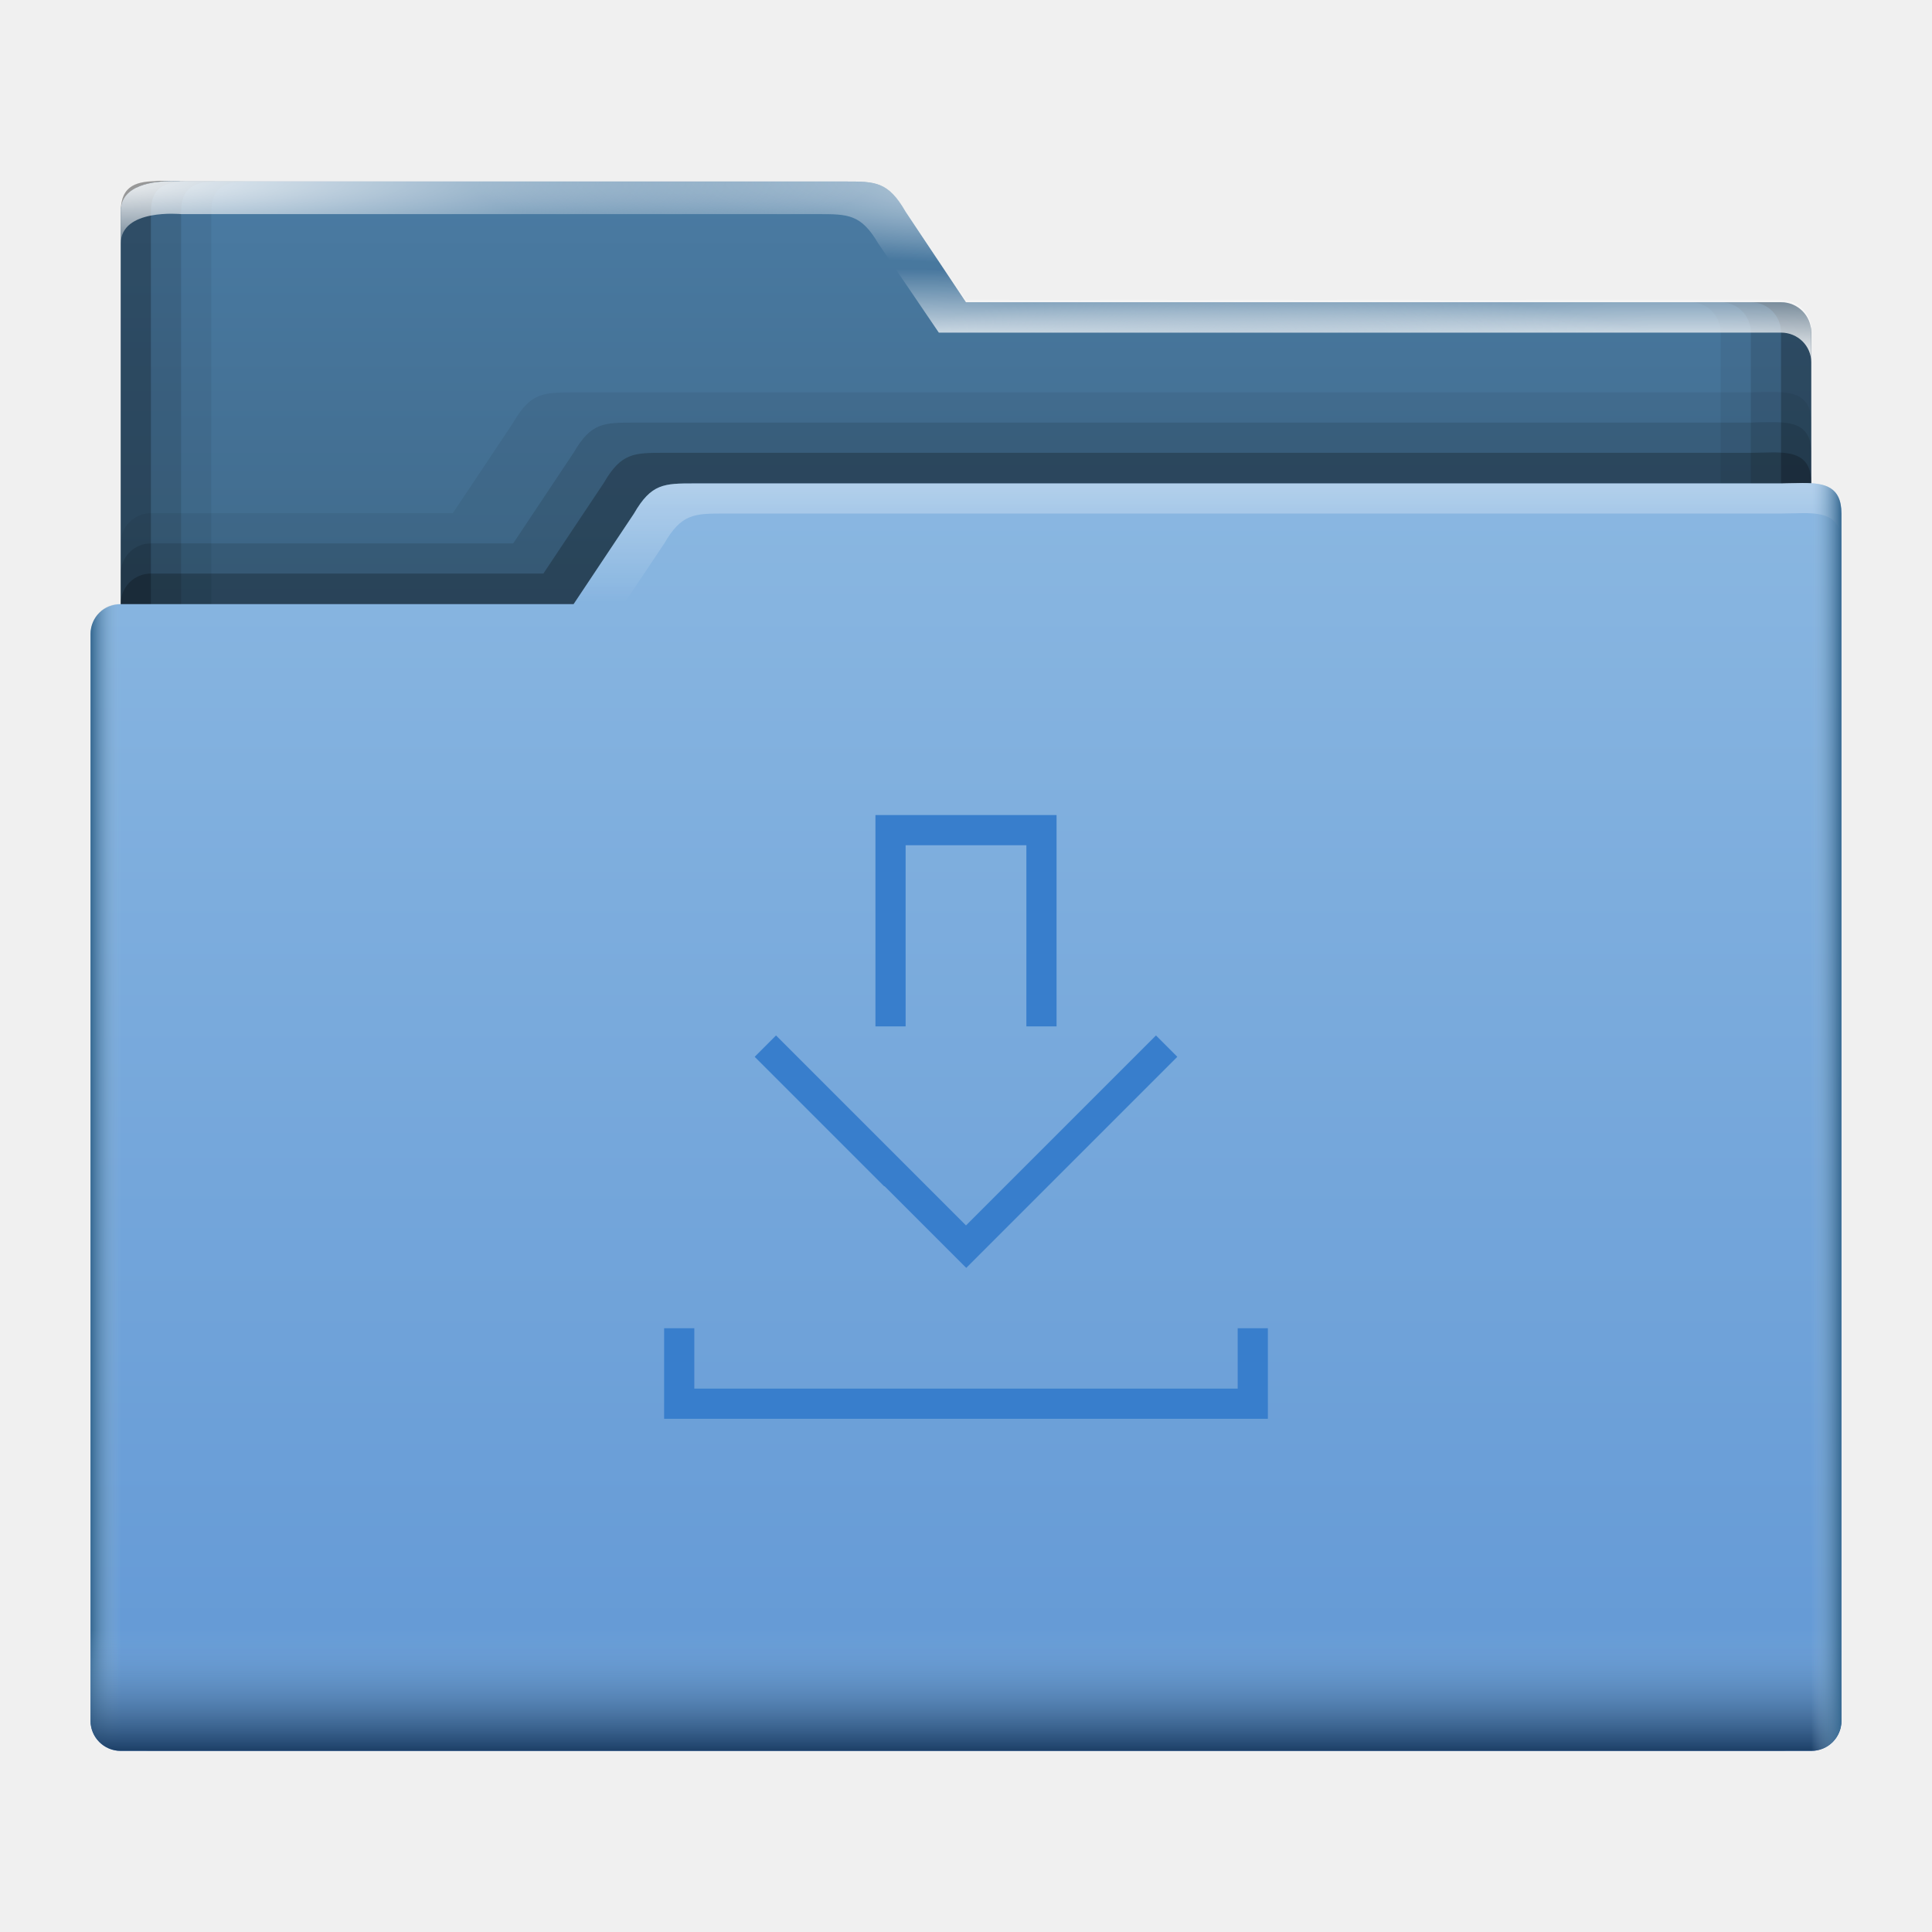
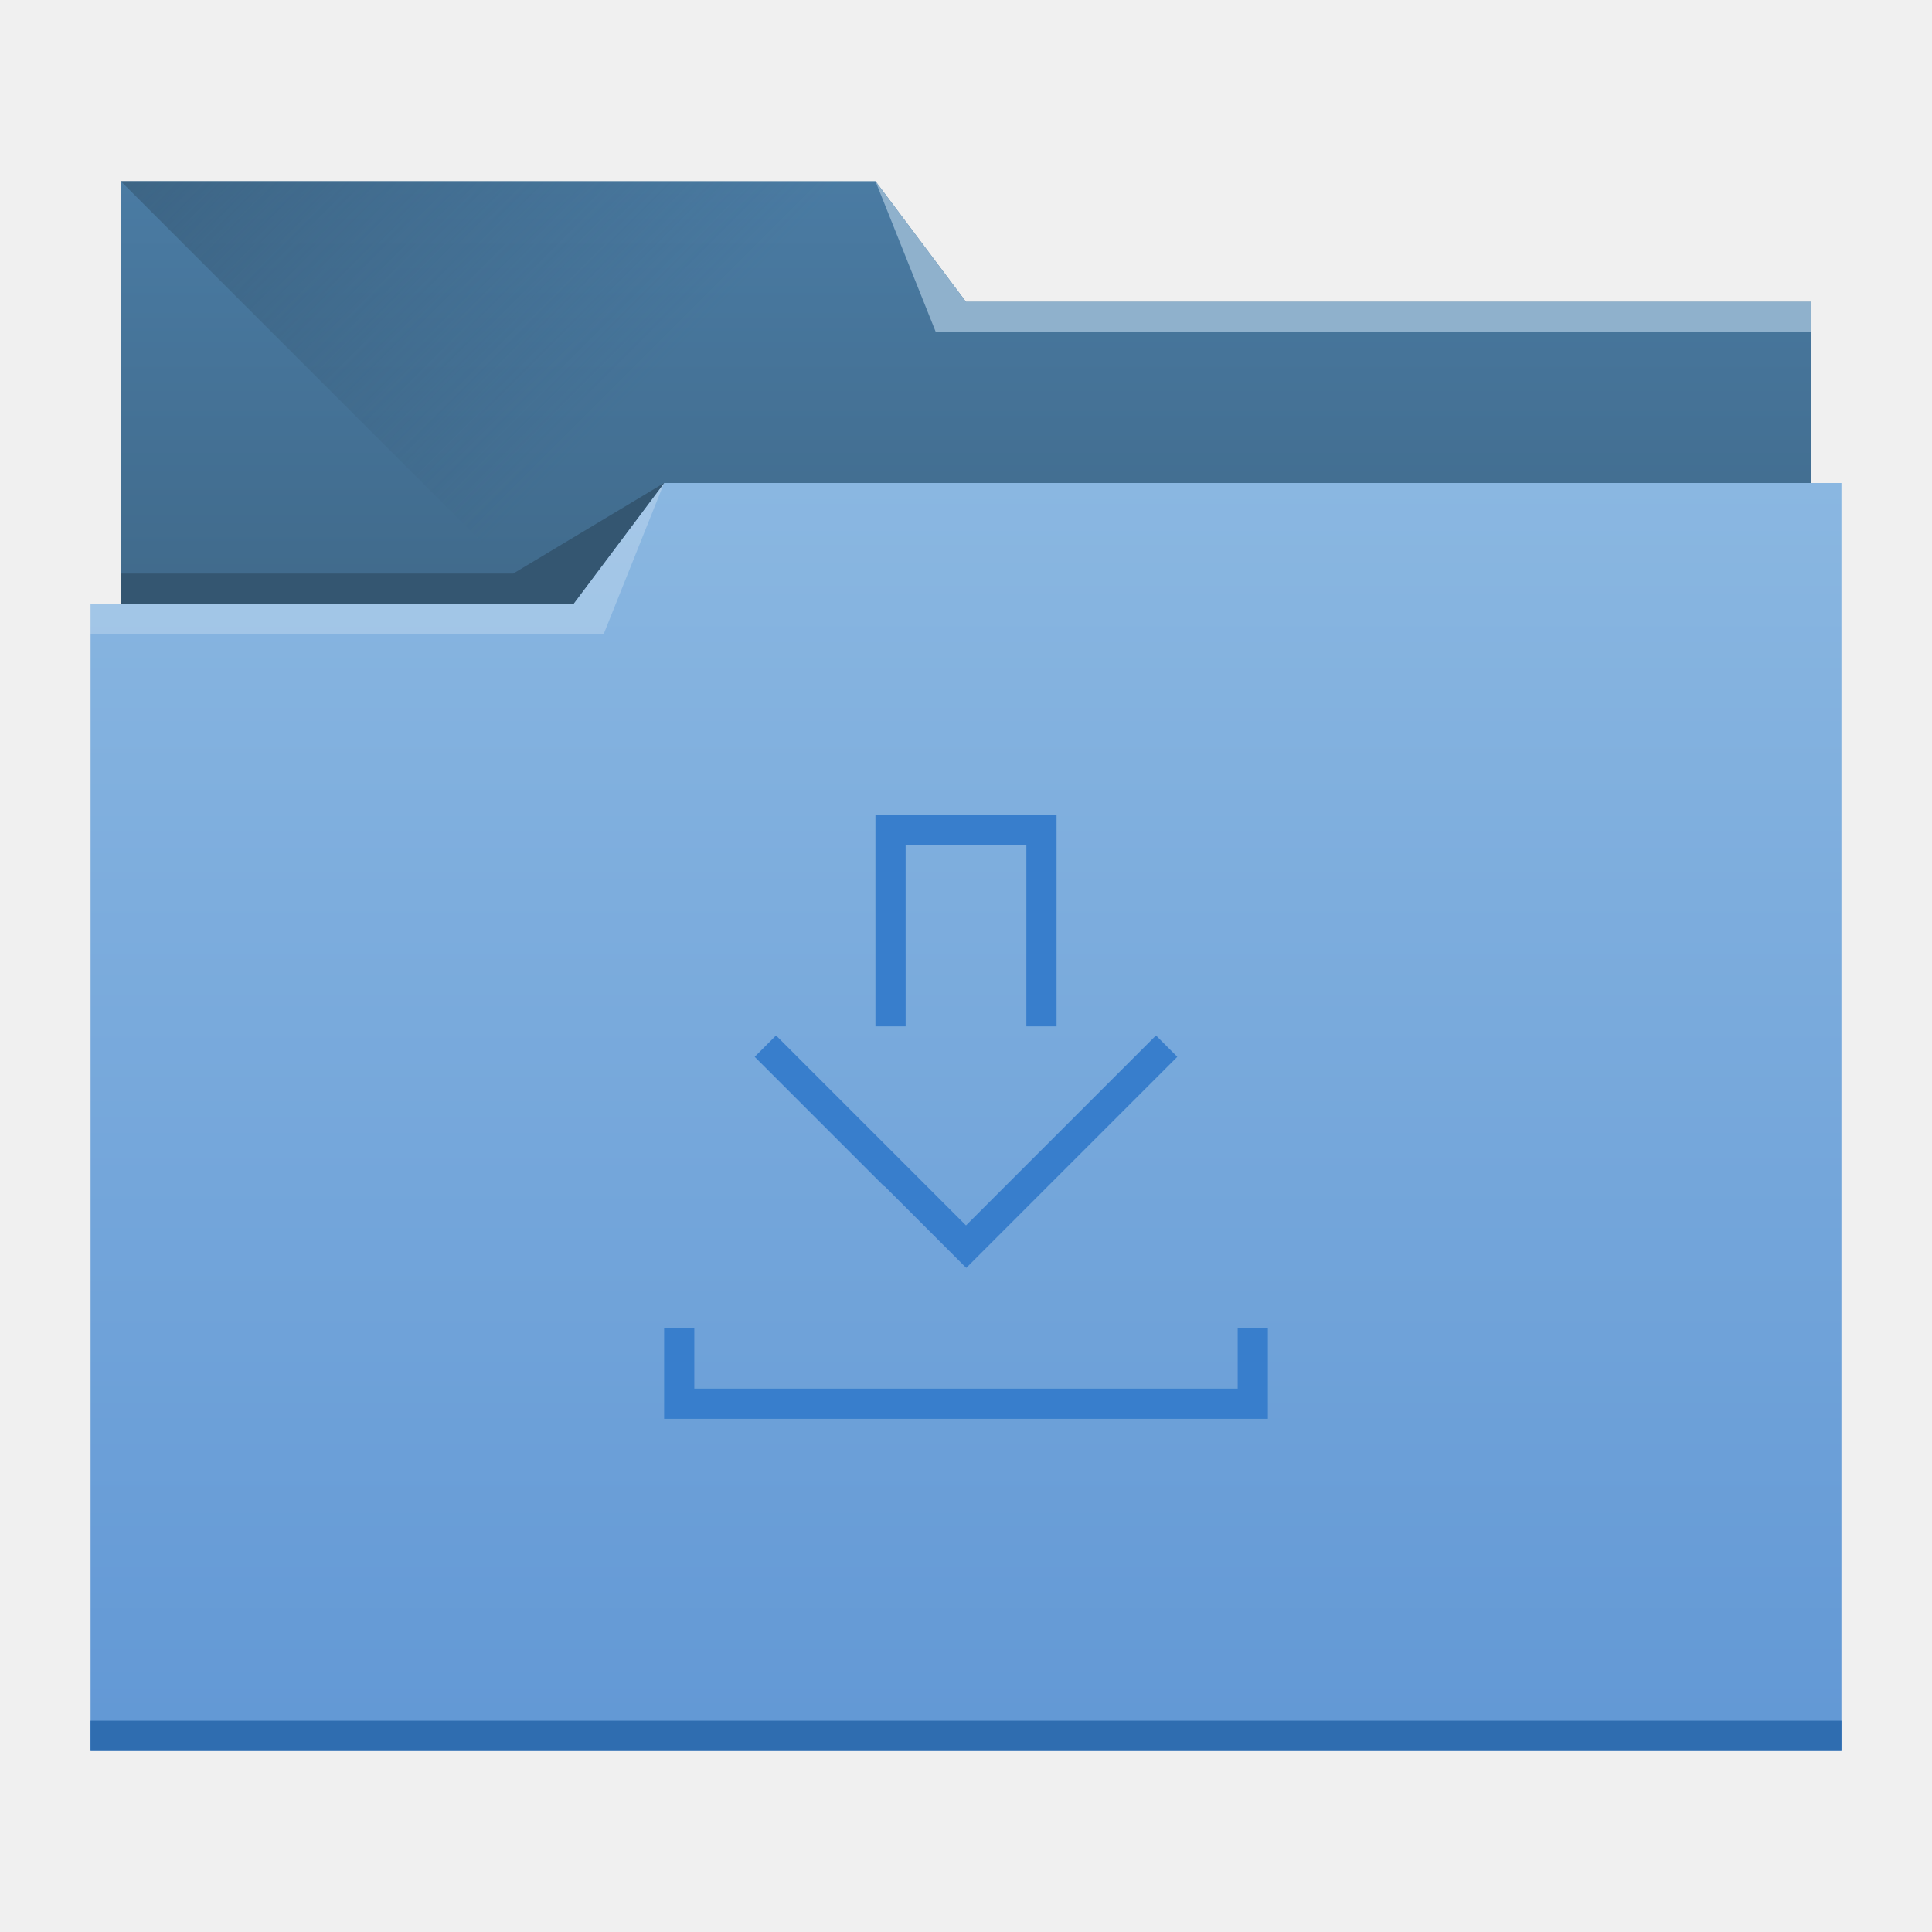
<svg xmlns="http://www.w3.org/2000/svg" xmlns:xlink="http://www.w3.org/1999/xlink" width="64" height="64" id="svg5453" version="1.1">
  <defs id="defs5455">
-     <linearGradient id="linearGradient4579">
-       <stop id="stop4581" offset="0" style="stop-color:#1c3f67;stop-opacity:1" />
-       <stop id="stop4583" offset="1" style="stop-color:#8ab7e1;stop-opacity:0" />
+     <linearGradient id="linearGradient4233">
+       <stop id="stop4235" offset="0" style="stop-color:#345671;stop-opacity:1;" />
+       <stop id="stop4237" offset="1" style="stop-color:#345671;stop-opacity:0;" />
    </linearGradient>
-     <linearGradient id="linearGradient4418">
-       <stop id="stop4420" offset="0" style="stop-color:#366890;stop-opacity:1" />
-       <stop id="stop4422" offset="1" style="stop-color:#9cbfdc;stop-opacity:0" />
+     <linearGradient id="linearGradient4232-9">
+       <stop style="stop-color:#3d6584;stop-opacity:1" offset="0" id="stop4234-5" />
+       <stop style="stop-color:#4a7ba3;stop-opacity:1" offset="1" id="stop4236-4" />
    </linearGradient>
-     <linearGradient id="linearGradient4336">
-       <stop style="stop-color:#ffffff;stop-opacity:1;" offset="0" id="stop4338" />
-       <stop style="stop-color:#ffffff;stop-opacity:0;" offset="1" id="stop4340" />
+     <linearGradient id="linearGradient4172-6">
+       <stop id="stop4174-8" offset="0" style="stop-color:#6298d5;stop-opacity:1" />
+       <stop id="stop4176-2" offset="1" style="stop-color:#8ab7e1;stop-opacity:1" />
    </linearGradient>
-     <linearGradient id="linearGradient4232">
-       <stop id="stop4234" offset="0" style="stop-color:#3d6584;stop-opacity:1" />
-       <stop id="stop4236" offset="1" style="stop-color:#4a7ba3;stop-opacity:1" />
-     </linearGradient>
-     <linearGradient id="linearGradient4172">
-       <stop style="stop-color:#6298d5;stop-opacity:1" offset="0" id="stop4174" />
-       <stop style="stop-color:#8ab7e1;stop-opacity:1" offset="1" id="stop4176" />
-     </linearGradient>
-     <linearGradient xlink:href="#linearGradient4172" id="linearGradient4178" x1="414.571" y1="541.798" x2="414.571" y2="499.798" gradientUnits="userSpaceOnUse" gradientTransform="matrix(1,0,0,0.9996746,0,0.1762965)" />
-     <linearGradient xlink:href="#linearGradient4232" id="linearGradient4182" gradientUnits="userSpaceOnUse" x1="414.571" y1="523.798" x2="414.571" y2="505.798" gradientTransform="matrix(1,0,0,0.9995445,0,-15.75684)" />
-     <linearGradient xlink:href="#linearGradient4579" id="linearGradient4320" x1="34" y1="58" x2="34" y2="54" gradientUnits="userSpaceOnUse" />
-     <linearGradient xlink:href="#linearGradient4336" id="linearGradient4342" x1="37" y1="13" x2="37" y2="20" gradientUnits="userSpaceOnUse" gradientTransform="matrix(1,0,0,0.9980508,384.5714,483.8292)" />
-     <linearGradient xlink:href="#linearGradient4418" id="linearGradient4365" x1="3" y1="43" x2="4" y2="43" gradientUnits="userSpaceOnUse" gradientTransform="translate(384.5714,483.798)" />
-     <radialGradient xlink:href="#linearGradient4336" id="radialGradient4569" cx="43.625" cy="-18.832" fx="43.625" fy="-18.832" r="28" gradientTransform="matrix(1,0,0,0.1071428,384.5714,491.8287)" gradientUnits="userSpaceOnUse" />
-     <radialGradient xlink:href="#linearGradient4336" id="radialGradient4573" gradientUnits="userSpaceOnUse" gradientTransform="matrix(1,0,0,0.1071428,384.5714,491.8287)" cx="56" cy="36.131" fx="56" fy="36.131" r="28" />
-     <radialGradient xlink:href="#linearGradient4336" id="radialGradient4577" gradientUnits="userSpaceOnUse" gradientTransform="matrix(1,0,0,0.1071428,384.5714,491.8287)" cx="1" cy="-18.832" fx="1" fy="-18.832" r="28" />
-     <radialGradient xlink:href="#linearGradient4336" id="radialGradient4587" gradientUnits="userSpaceOnUse" gradientTransform="matrix(1,0,0,0.1071428,384.5714,491.8287)" cx="28" cy="36.131" fx="28" fy="36.131" r="28" />
-     <linearGradient xlink:href="#linearGradient4418" id="linearGradient4154" x1="61" y1="38" x2="60" y2="38" gradientUnits="userSpaceOnUse" />
+     <linearGradient gradientTransform="matrix(1,0,0,0.9996746,-384.5714,-483.6217)" gradientUnits="userSpaceOnUse" y2="499.798" x2="414.571" y1="541.798" x1="414.571" id="linearGradient4178-2" xlink:href="#linearGradient4172-6" />
+     <linearGradient gradientTransform="matrix(1,0,0,0.9995445,-384.5714,-499.5548)" y2="505.798" x2="414.571" y1="523.798" x1="414.571" gradientUnits="userSpaceOnUse" id="linearGradient4182-8" xlink:href="#linearGradient4232-9" />
+     <linearGradient gradientUnits="userSpaceOnUse" y2="497.798" x2="404.571" y1="477.798" x1="384.571" id="linearGradient4239" xlink:href="#linearGradient4233" />
  </defs>
  <g id="layer1" transform="translate(-384.5714,-483.798)">
-     <path style="fill:url(#linearGradient4182);fill-opacity:1;stroke:none" d="m 390.571,489.811 c 0,0 -2,-0.202 -2,1 l 0,2.999 0,22.99 c 0,0.554 0.446,1 1,1 l 54,0 c 0.554,0 1,-0.446 1,-1 l 0,-21.99 c 0,-0.554 -0.446,-1 -1,-1 l -24,0 -3,0 -2,-2.999 c -0.577,-1 -1,-1 -2,-1 l -2,0 z" id="rect4180" />
-     <path style="fill:#000000;fill-opacity:0.059;stroke:none" d="m 389.837,489.798 c -0.051,-3e-5 -0.091,0.012 -0.141,0.014 l 0.875,0 c -0.25,0 -0.5,-0.013 -0.734,-0.014 z m 50.734,4.012 c 0.554,0 1,0.446 1,1 l 0,21.989 c 0,0.554 -0.446,1 -1,1 l 3,0 c 0.554,0 1,-0.446 1,-1 l 0,-21.989 c 0,-0.554 -0.446,-1 -1,-1 z" id="path4511" />
-     <path style="fill:#000000;fill-opacity:0.118;stroke:none" d="m 389.837,489.798 c -0.051,-3e-5 -0.091,0.012 -0.141,0.014 l 0.875,0 c -0.25,0 -0.5,-0.013 -0.734,-0.014 z m 51.734,4.012 c 0.554,0 1,0.446 1,1 l 0,21.989 c 0,0.554 -0.446,1 -1,1 l 2,0 c 0.554,0 1,-0.446 1,-1 l 0,-21.989 c 0,-0.554 -0.446,-1 -1,-1 z" id="path4506" />
-     <path style="fill:#000000;fill-opacity:0.235;stroke:none" d="m 389.837,489.798 c -0.051,-3e-5 -0.091,0.012 -0.141,0.014 l 0.875,0 c -0.25,0 -0.5,-0.013 -0.734,-0.014 z m 52.734,4.012 c 0.554,0 1,0.446 1,1 l 0,21.989 c 0,0.554 -0.446,1 -1,1 l 1,0 c 0.554,0 1,-0.446 1,-1 l 0,-21.989 c 0,-0.554 -0.446,-1 -1,-1 z" id="path4516" />
-     <path style="fill:#000000;fill-opacity:0.059;stroke:none" d="m 389.837,489.798 c -0.703,-4.3e-4 -1.266,0.112 -1.266,1.013 l 0,2.999 0,22.989 c 0,0.554 0.446,1 1,1 l 3,0 c -0.554,0 -1,-0.446 -1,-1 l 0,-22.989 0,-2.999 c 0,-0.835 0.494,-0.981 1.125,-1 l -2.125,0 c -0.25,0 -0.5,-0.013 -0.734,-0.014 z" id="path4496" />
-     <path style="fill:#000000;fill-opacity:0.118;stroke:none" d="m 389.837,489.798 c -0.703,-4.3e-4 -1.266,0.112 -1.266,1.013 l 0,2.999 0,22.989 c 0,0.554 0.446,1 1,1 l 2,0 c -0.554,0 -1,-0.446 -1,-1 l 0,-22.989 0,-2.999 c 0,-0.835 0.494,-0.981 1.125,-1 l -1.125,0 c -0.25,0 -0.5,-0.013 -0.734,-0.014 z" id="path4491" />
-     <path style="fill:#000000;fill-opacity:0.235;stroke:none" d="m 389.837,489.798 c -0.703,-4.3e-4 -1.266,0.112 -1.266,1.013 l 0,2.999 0,22.989 c 0,0.554 0.446,1 1,1 l 1,0 c -0.554,0 -1,-0.446 -1,-1 l 0,-22.989 0,-2.999 c 0,-0.835 0.494,-0.981 1.125,-1 l -0.125,0 c -0.25,0 -0.5,-0.013 -0.734,-0.014 z" id="path4485" />
-     <path id="path4483" transform="translate(384.5714,483.798)" d="m 58.734,12.986 c -0.234,1.4e-4 -0.485,1.76e-4 -0.734,0.014 l -37,0 -2,0 c -1,0 -1.423,0 -2,1 l -2,3 -10,0 c -0.554,0 -1,0.446 -1,1 L 4,57 c 0,0.554 0.446,1 1,1 l 54,0 c 0.554,0 1.002,-0.446 1,-1 l 0,-39 0,-1 0,-3 c 0,-0.901 -0.563,-1.014 -1.266,-1.014 z" style="fill:#000000;fill-opacity:0.059;stroke:none" />
-     <path style="fill:#000000;fill-opacity:0.118;stroke:none" d="m 58.734,13.986 c -0.234,1.4e-4 -0.485,-5.92e-4 -0.734,0.014 l -35,0 -2,0 c -1,0 -1.423,0 -2,1 l -2,3 -12,0 c -0.554,0 -1,0.446 -1,1 L 4,57 c 0,0.554 0.446,1 1,1 l 54,0 c 0.554,0 1.002,-0.446 1,-1 l 0,-38 0,-1 0,-3 c 0,-0.901 -0.563,-1.014 -1.266,-1.014 z" transform="translate(384.5714,483.798)" id="path4481" />
-     <path id="path4477" transform="translate(384.5714,483.798)" d="M 58.734,14.986 C 58.5,14.986 58.25,15 58,15 l -34,0 -2,0 c -1,0 -1.423,0 -2,1 l -2,3 -13,0 c -0.554,0 -1,0.446 -1,1 L 4,57 c 0,0.554 0.446,1 1,1 l 54,0 c 0.554,0 1.002,-0.446 1,-1 l 0,-37 0,-1 0,-3 c 0,-0.901 -0.563,-1.014 -1.266,-1.014 z" style="fill:#000000;fill-opacity:0.235;stroke:none" />
-     <path style="fill:url(#linearGradient4178);fill-opacity:1;stroke:none" d="m 444.306,499.798 c -0.234,1.4e-4 -0.484,0.014 -0.734,0.014 l -34,0 -2,0 c -1,0 -1.423,0 -2,1 l -2,2.999 -15,0 c -0.554,0 -1,0.446 -1,1 l 0,35.988 c 0,0.554 0.446,1 1,1 l 56,0 c 0.554,0 1,-0.446 1,-1 l 0,-35.988 0,-1 0,-2.999 c 0,-0.901 -0.562,-1.014 -1.266,-1.013 z" id="rect4113" />
-     <path style="opacity:0.6;fill:url(#linearGradient4342);fill-opacity:1;stroke:none" d="m 444.306,499.798 c -0.234,1.4e-4 -0.485,-0.001 -0.734,0.014 l -34,0 -2,0 c -1,0 -1.423,3.6e-4 -2,0.998 l -2,2.992 -15,0 c -0.554,0 -1,0.445 -1,0.998 l 0,0.998 c 0,-0.553 0.446,-0.998 1,-0.998 l 16,0 2,-2.992 c 0.577,-0.998 1,-0.998 2,-0.998 l 2,0 33,0 c 0.25,0 0.5,-0.013 0.734,-0.014 0.703,-4.3e-4 1.266,0.112 1.266,1.012 l 0,-0.998 c 0,-0.899 -0.562,-1.012 -1.266,-1.012 z" id="path4269" />
-     <path style="fill:url(#linearGradient4365);fill-opacity:1;stroke:none" d="m 388.571,503.798 c -0.554,0 -1,0.446 -1,1 l 0,36 c 0,0.554 0.446,1 1,1 l 1.1,0 c -0.554,0 -1,-0.446 -1,-1 l 0,-36 c 0,-0.554 0.446,-1 1,-1 z" id="path4354" />
-     <path style="fill:url(#linearGradient4320);fill-opacity:1;stroke:none" d="M 3 53 L 3 57 C 3 57.554 3.446 58 4 58 L 60 58 C 60.554 58 61 57.554 61 57 L 61 53 C 61 53.554 60.554 54 60 54 L 4 54 C 3.446 54 3 53.554 3 53 z " transform="translate(384.5714,483.798)" id="path4299" />
-     <path style="fill:url(#radialGradient4569);fill-opacity:1;stroke:none" d="m 390.259,489.798 c -0.562,-4.2e-4 -1.688,0.11 -1.688,0.995 l 0,1.079 c 0,-1.18 2,-0.981 2,-0.981 l 19.1,0 2,0 c 1,0 1.423,0 2,0.981 l 2,2.944 3.9,0 24,0 c 0.554,0 1,0.438 1,0.981 l 0,-1.079 c 0,-0.544 -0.446,-0.981 -1,-0.981 l -24,0 -3,0 -2,-2.944 c -0.577,-0.981 -1,-0.981 -2,-0.981 l -2,0 -20,0 c 0,0 -0.125,-0.013 -0.312,-0.013 z" id="path4556" />
-     <path id="path4571" d="m 390.259,489.798 c -0.562,-4.2e-4 -1.688,0.11 -1.688,0.995 l 0,1.079 c 0,-1.18 2,-0.981 2,-0.981 l 19.1,0 2,0 c 1,0 1.423,0 2,0.981 l 2,2.944 3.9,0 24,0 c 0.554,0 1,0.438 1,0.981 l 0,-1.079 c 0,-0.544 -0.446,-0.981 -1,-0.981 l -24,0 -3,0 -2,-2.944 c -0.577,-0.981 -1,-0.981 -2,-0.981 l -2,0 -20,0 c 0,0 -0.125,-0.013 -0.312,-0.013 z" style="fill:url(#radialGradient4573);fill-opacity:1;stroke:none" />
-     <path style="fill:url(#radialGradient4577);fill-opacity:1;stroke:none" d="m 390.259,489.798 c -0.562,-4.2e-4 -1.688,0.11 -1.688,0.995 l 0,1.079 c 0,-1.18 2,-0.981 2,-0.981 l 19.1,0 2,0 c 1,0 1.423,0 2,0.981 l 2,2.944 3.9,0 24,0 c 0.554,0 1,0.438 1,0.981 l 0,-1.079 c 0,-0.544 -0.446,-0.981 -1,-0.981 l -24,0 -3,0 -2,-2.944 c -0.577,-0.981 -1,-0.981 -2,-0.981 l -2,0 -20,0 c 0,0 -0.125,-0.013 -0.312,-0.013 z" id="path4575" />
-     <path id="path4585" d="m 390.259,489.798 c -0.562,-4.2e-4 -1.688,0.11 -1.688,0.995 l 0,1.079 c 0,-1.18 2,-0.981 2,-0.981 l 19.1,0 2,0 c 1,0 1.423,0 2,0.981 l 2,2.944 3.9,0 24,0 c 0.554,0 1,0.438 1,0.981 l 0,-1.079 c 0,-0.544 -0.446,-0.981 -1,-0.981 l -24,0 -3,0 -2,-2.944 c -0.577,-0.981 -1,-0.981 -2,-0.981 l -2,0 -20,0 c 0,0 -0.125,-0.013 -0.312,-0.013 z" style="fill:url(#radialGradient4587);fill-opacity:1;stroke:none" />
-     <path style="fill:url(#linearGradient4154);fill-opacity:1;stroke:none" d="M 59.734 16 C 59.5 16 59.25 16.014 59 16.014 L 58.852 16.014 C 59.446 16.043 59.9 16.211 59.9 17.014 L 59.9 20.012 L 59.9 21.012 L 59.9 57 C 59.9 57.554 59.454 58 58.9 58 L 60 58 C 60.554 58 61 57.554 61 57 L 61 21.012 L 61 20.012 L 61 17.014 C 61 16.113 60.437 16 59.734 16 z " transform="translate(384.5714,483.798)" id="path4143" />
+     <g id="layer1-3">
+       <path id="rect4180-7" transform="translate(384.5714,483.798)" d="m 4,6 0,5 0,22 c 0,0.554 0.446,1 1,1 l 54,0 c 0.554,0 1,-0.446 1,-1 l 0,-21.99 c 0,-0.004 -0.002,-0.006 -0.002,-0.01 L 60,11 60,10 32,10 29,6 4,6 Z" style="fill:url(#linearGradient4182-8);fill-opacity:1;stroke:none" />
+       <path id="path4230" d="m 388.571,489.798 26,26 1,1 29,-16.743 0,-6.257 -28,0 -3,-4 z" style="fill:url(#linearGradient4239);fill-opacity:1;fill-rule:evenodd;stroke:none;stroke-width:1px;stroke-linecap:butt;stroke-linejoin:miter;stroke-opacity:1" />
+       <path id="rect4113-1" transform="translate(384.5714,483.798)" d="m 22,16 -3,4 -16,0 0,1 0.002,0 C 3.002,21.004 3,21.008 3,21.012 L 3,57 l 0,1 1,0 56,0 1,0 0,-1 L 61,21.012 61,21 61,16 22,16 Z" style="fill:url(#linearGradient4178-2);fill-opacity:1;stroke:none" />
+       <path id="path4151" transform="translate(384.5714,483.798)" d="m 3,57 0,1 1,0 56,0 1,0 0,-1 -1,0 -56,0 -1,0 z" style="fill:#2f6db0;fill-opacity:1;stroke:none" />
+       <path id="path4222" d="m 444.571,493.798 0,1 -29,0 -2,-5 3,4 z" style="fill:#8fb1cc;fill-opacity:1;fill-rule:evenodd;stroke:none;stroke-width:1px;stroke-linecap:butt;stroke-linejoin:miter;stroke-opacity:1" />
+       <path id="path4224" d="m 387.571,503.798 0,1 17,0 2,-5 -3,4 z" style="fill:#ffffff;fill-opacity:0.235;fill-rule:evenodd;stroke:none;stroke-width:1px;stroke-linecap:butt;stroke-linejoin:miter;stroke-opacity:1" />
+       <path id="path4228" d="m 388.571,502.798 0,1 15,0 3,-4 -5,3 z" style="fill:#345671;fill-opacity:1;fill-rule:evenodd;stroke:none;stroke-width:1px;stroke-linecap:butt;stroke-linejoin:miter;stroke-opacity:1" />
+     </g>
    <path style="fill:#387ecc;fill-opacity:1;stroke:none" d="M 29 27 L 29 28 L 29 34 L 30 34 L 30 28 L 34 28 L 34 34 L 35 34 L 35 27 L 29 27 z M 25.707 34.301 L 25 35.008 L 29.293 39.301 L 29.301 39.293 L 32.008 42 L 34.707 39.301 L 39 35.008 L 38.293 34.301 L 34 38.594 L 32 40.594 L 30 38.594 L 25.707 34.301 z M 22 44 L 22 46 L 22 47 L 23 47 L 42 47 L 42 46 L 42 44 L 41 44 L 41 46 L 23 46 L 23 44 L 22 44 z " transform="translate(384.5714,483.798)" id="rect4282" />
  </g>
</svg>
